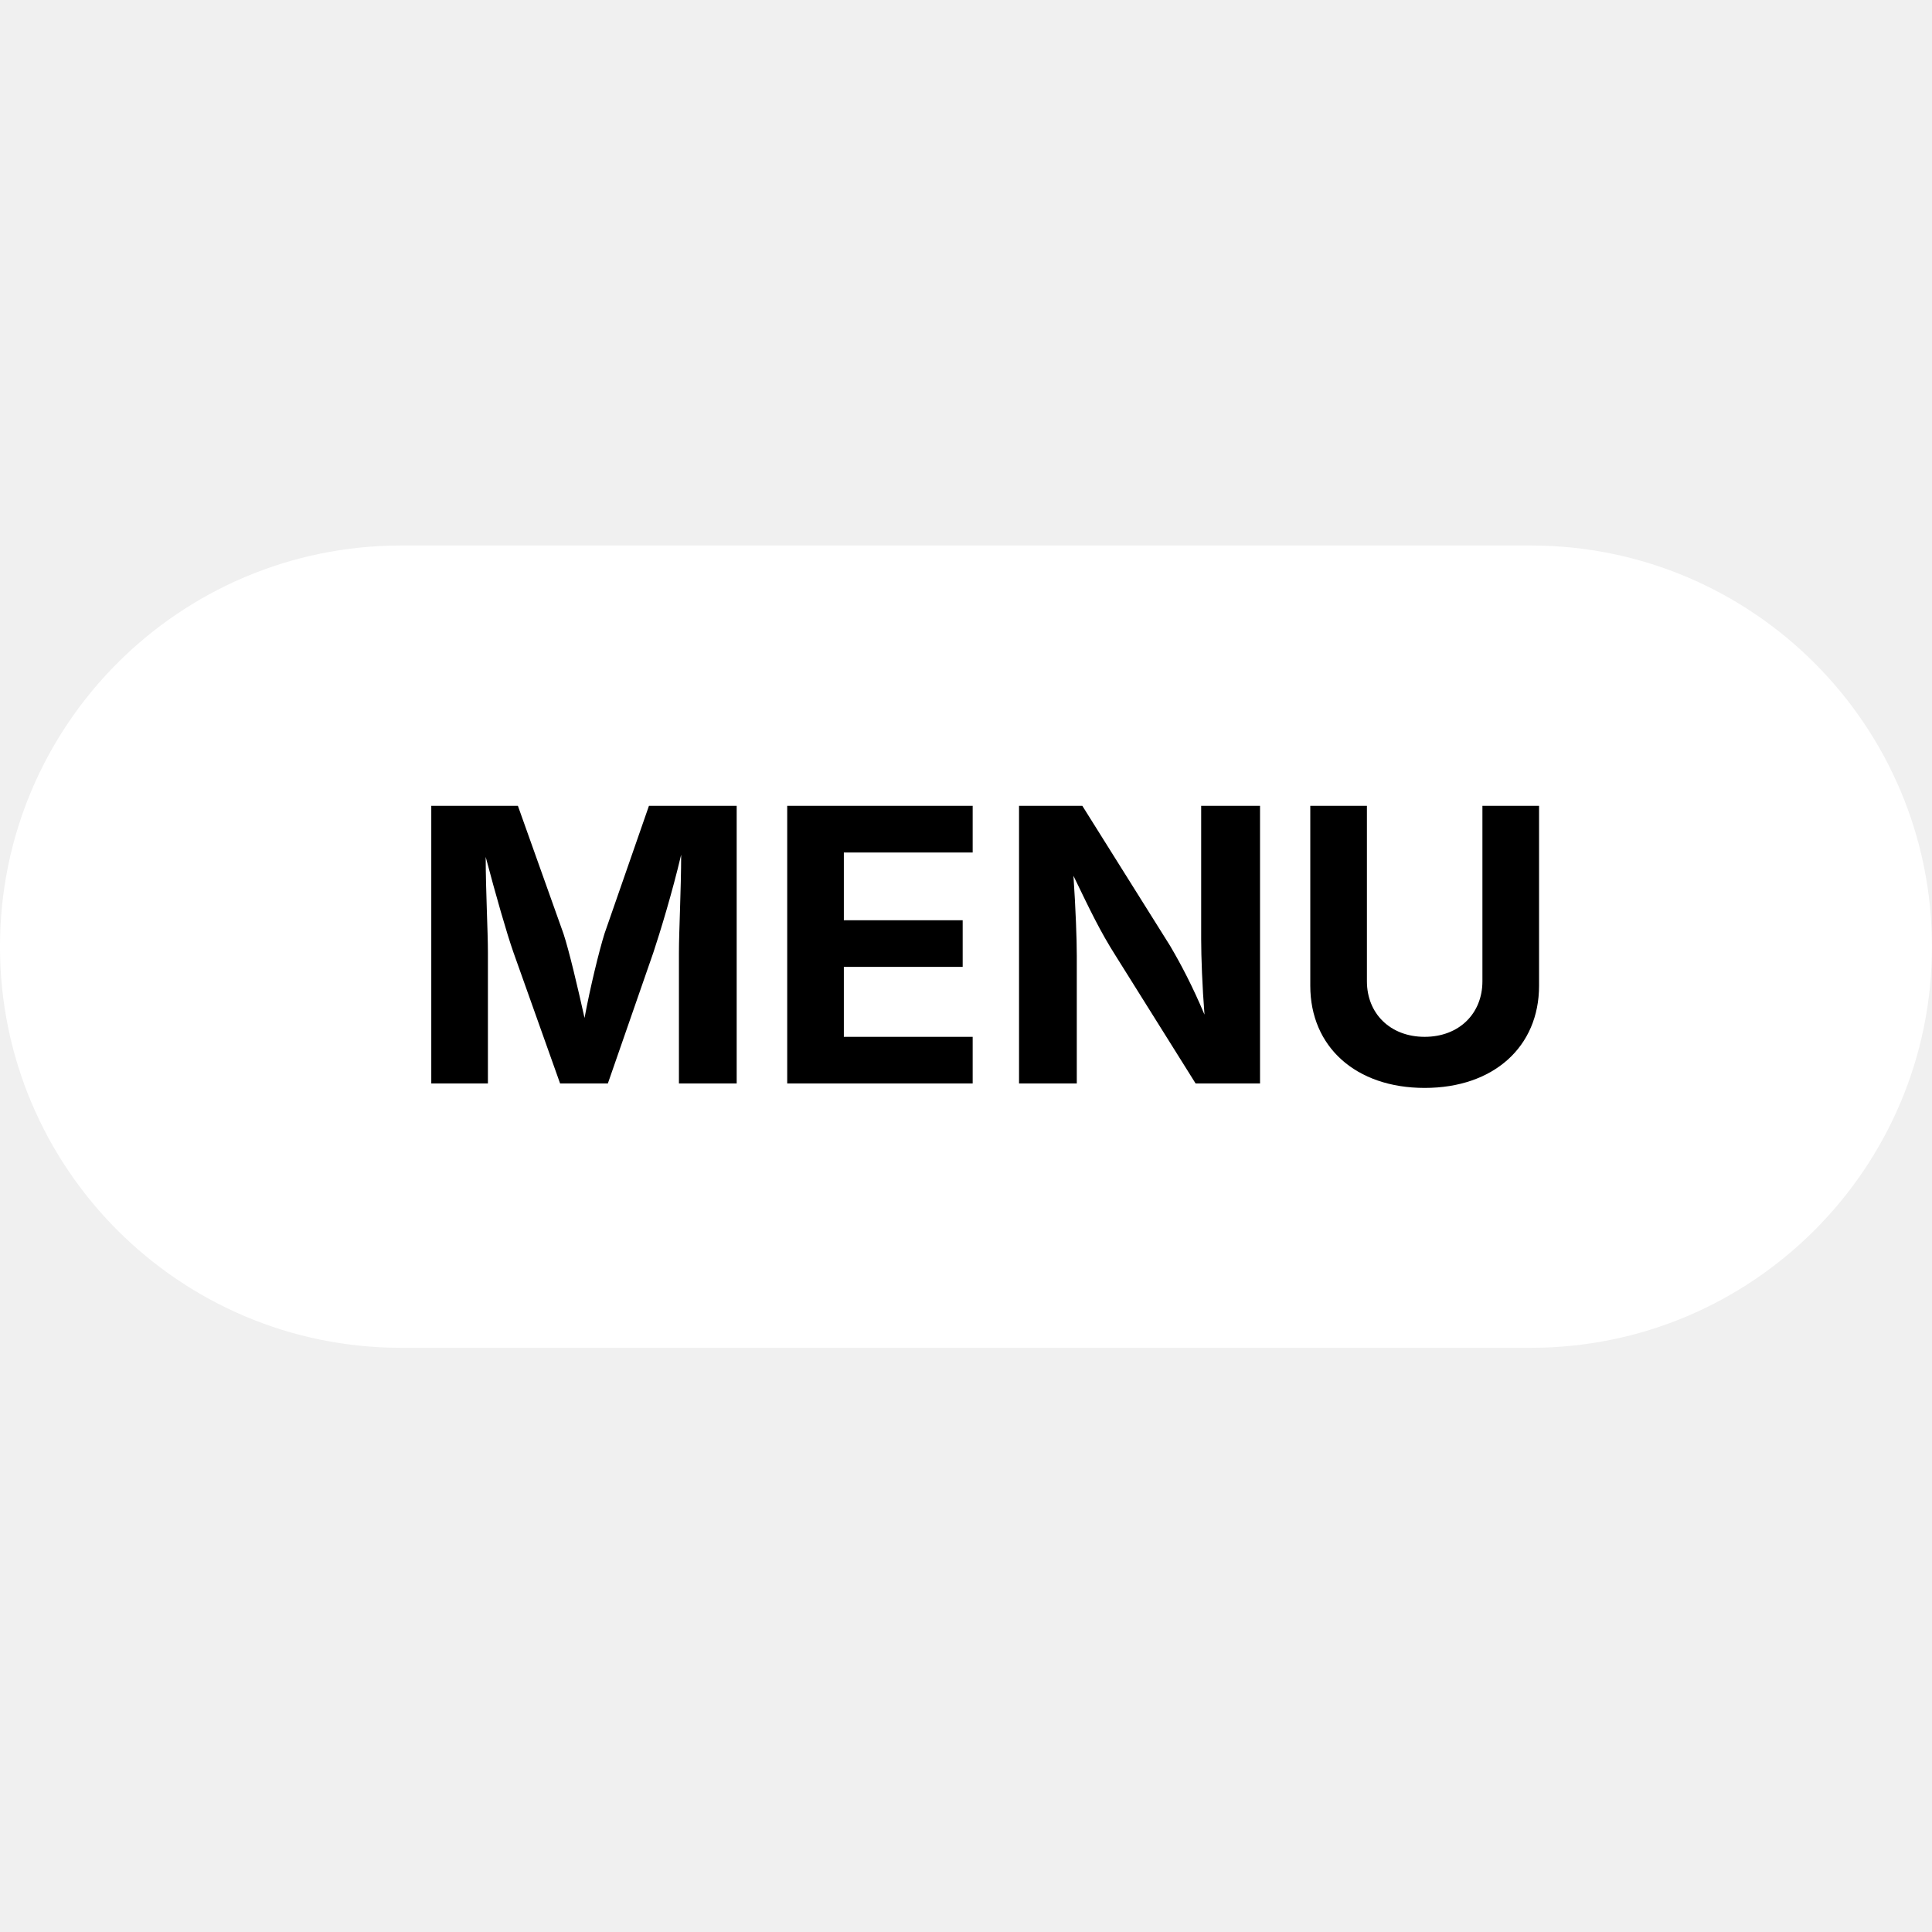
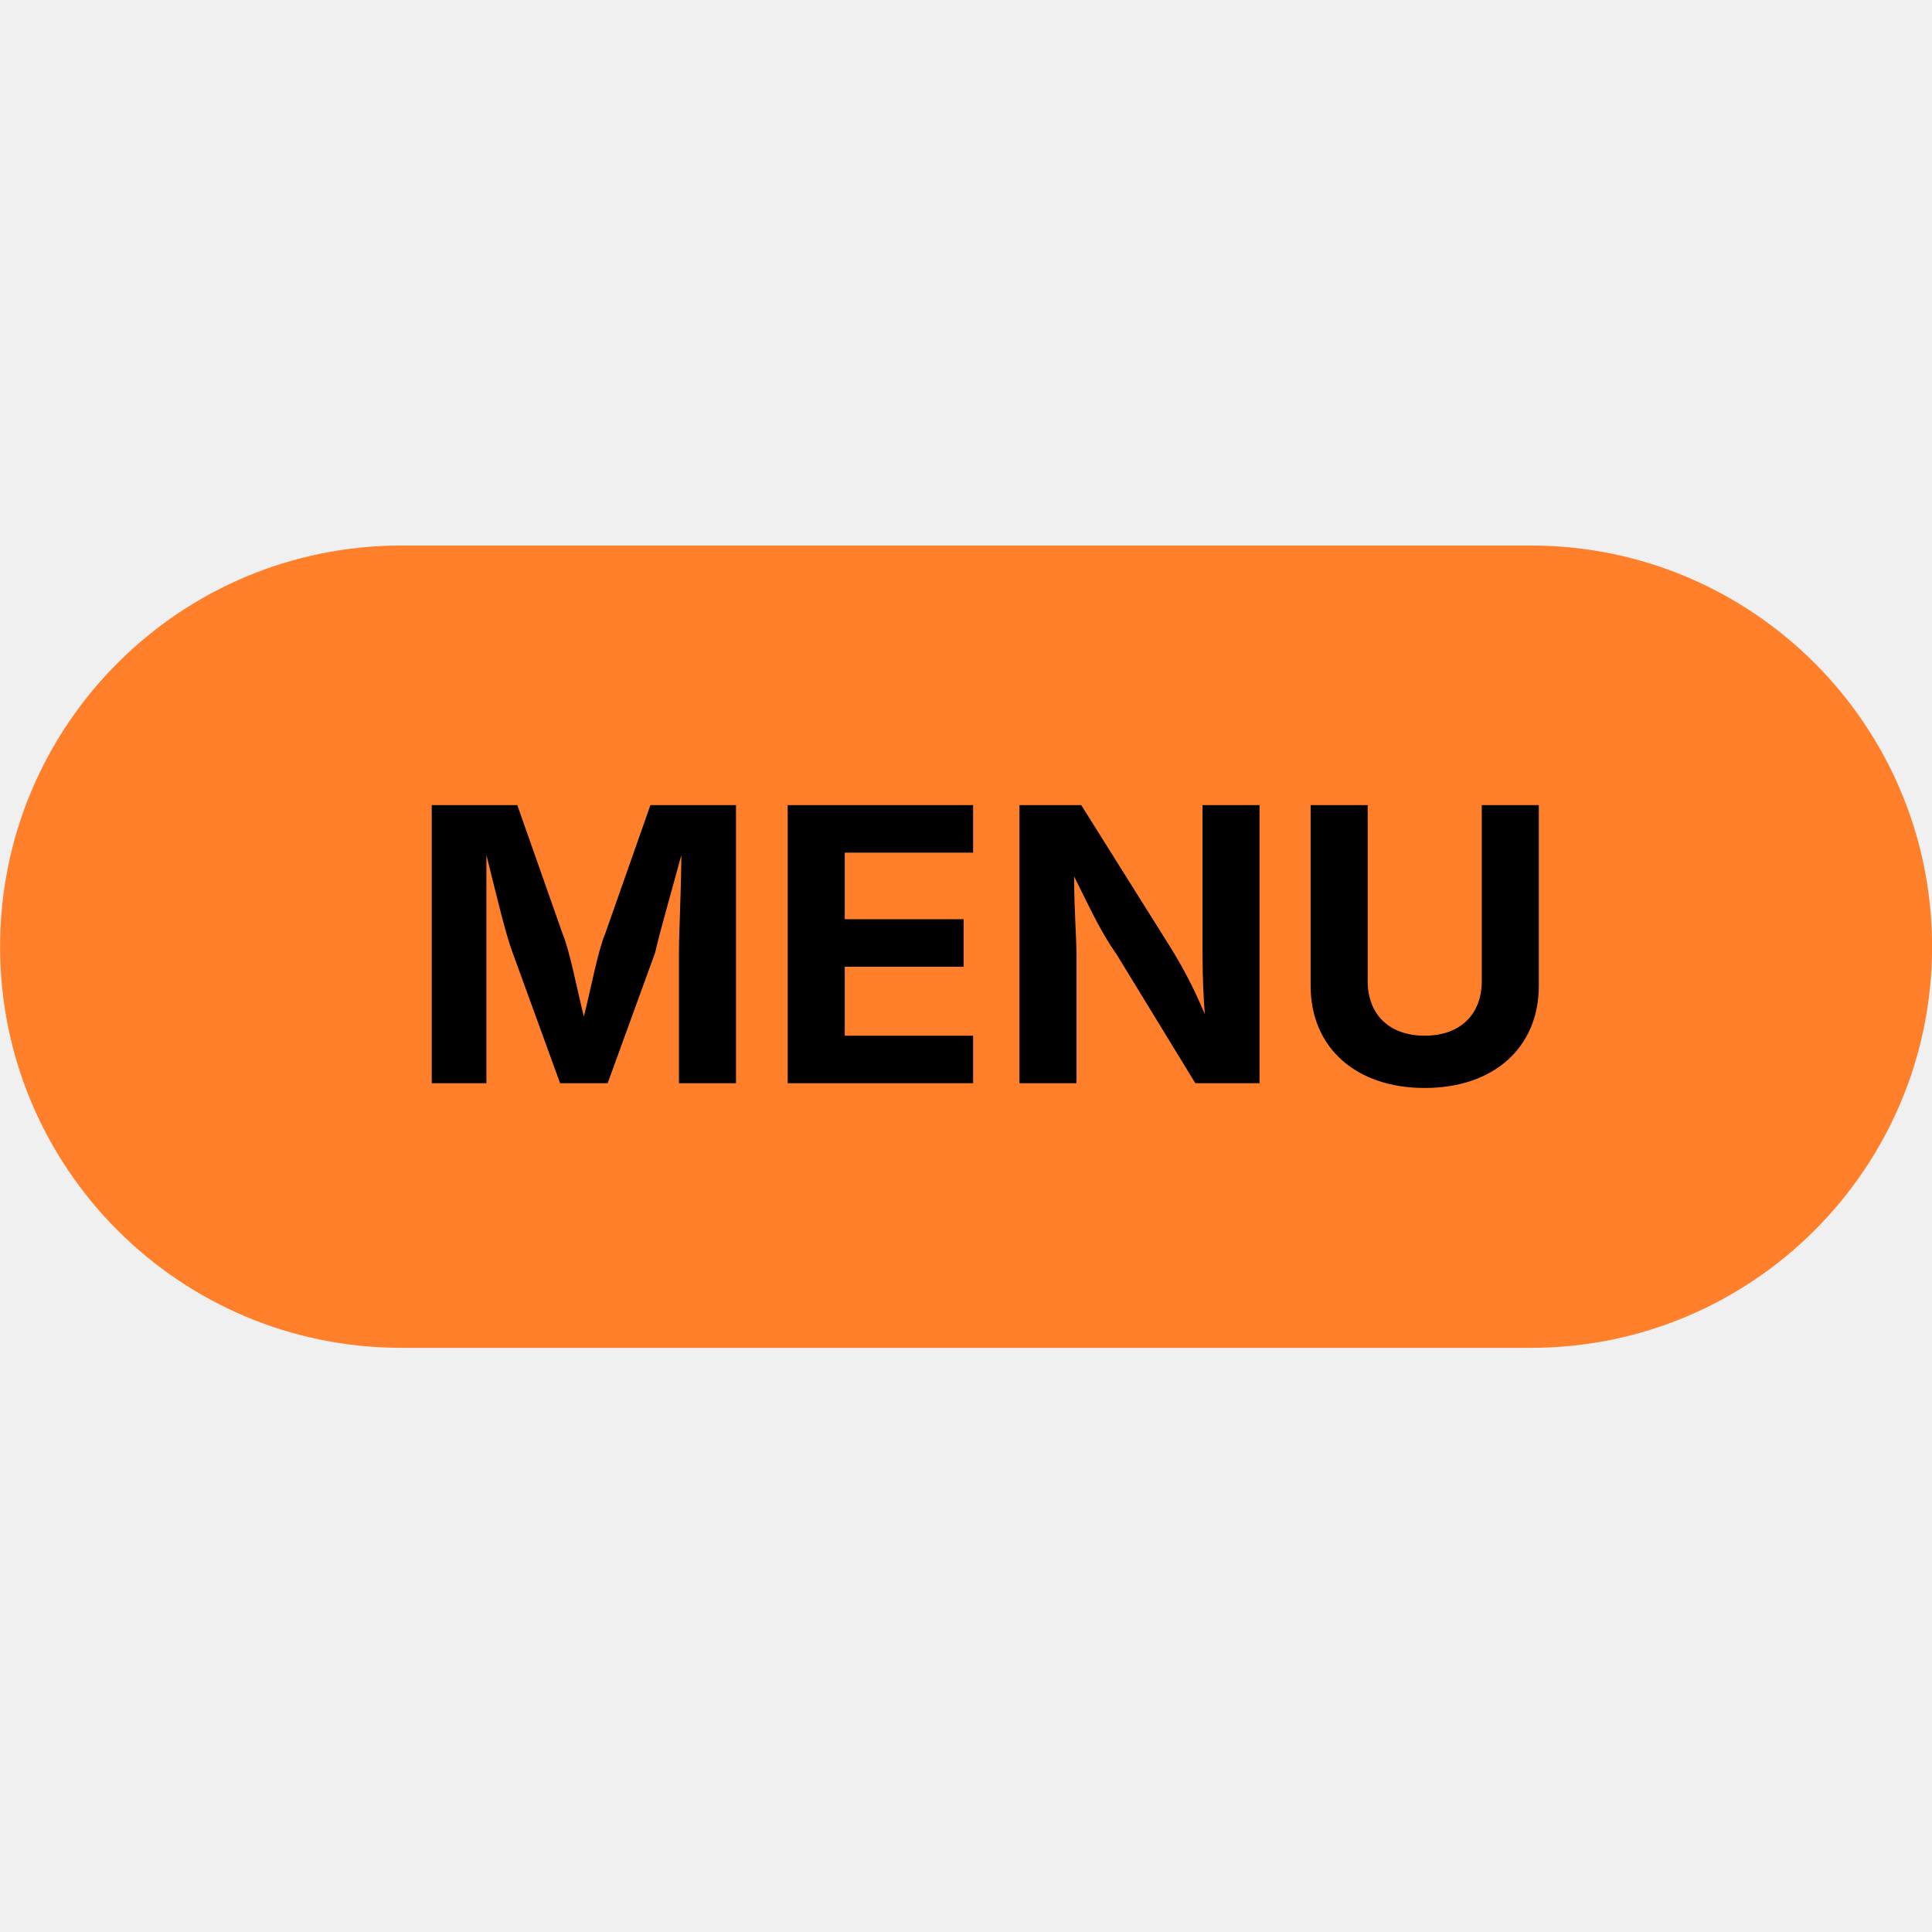
<svg xmlns="http://www.w3.org/2000/svg" width="48" height="48" viewBox="0 0 12.7 12.7" version="1.1" id="svg1" xml:space="preserve">
  <defs id="defs1" />
  <g id="layer1" transform="translate(474.1115,-1032.438)">
-     <g id="g1" transform="matrix(0.4672144,0,0,0.4672144,-252.8702,553.3835)">
-       <rect style="fill:#ffffff;stroke:none;stroke-width:1.157;stroke-linecap:round;stroke-dasharray:none" id="rect184" width="27.182" height="11.288" x="-473.533" y="1033.017" ry="5.644" />
-       <text xml:space="preserve" style="font-style:normal;font-variant:normal;font-weight:bold;font-stretch:normal;font-size:5.374px;font-family:Inter;-inkscape-font-specification:'Inter Bold';word-spacing:0px;writing-mode:lr-tb;direction:ltr;fill:#000000;stroke:none;stroke-width:5.787;stroke-linecap:round" x="-467.823" y="1040.584" id="text186">
-         <tspan id="tspan186" style="font-style:normal;font-variant:normal;font-weight:bold;font-stretch:normal;font-family:Inter;-inkscape-font-specification:'Inter Bold';fill:#000000;stroke:none;stroke-width:5.787" x="-467.823" y="1040.584">MENU</tspan>
-       </text>
-     </g>
+     <rect style="fill:#ff7f2a;stroke:none;stroke-width:0.541;stroke-linecap:round;stroke-dasharray:none;fill-opacity:1" id="rect184" width="12.7" height="5.274" x="-474.111" y="1036.024" ry="2.637" />
+     <text xml:space="preserve" style="font-style:normal;font-variant:normal;font-weight:bold;font-stretch:normal;font-size:2.511px;font-family:Inter;-inkscape-font-specification:'Inter Bold';word-spacing:0px;writing-mode:lr-tb;direction:ltr;fill:#000000;stroke:none;stroke-width:2.704;stroke-linecap:round" x="-471.444" y="1039.559" id="text186">
+       <tspan id="tspan186" style="font-style:normal;font-variant:normal;font-weight:bold;font-stretch:normal;font-family:Inter;-inkscape-font-specification:'Inter Bold';fill:#000000;stroke:none;stroke-width:2.704" x="-471.444" y="1039.559">MENU</tspan>
+     </text>
  </g>
</svg>
